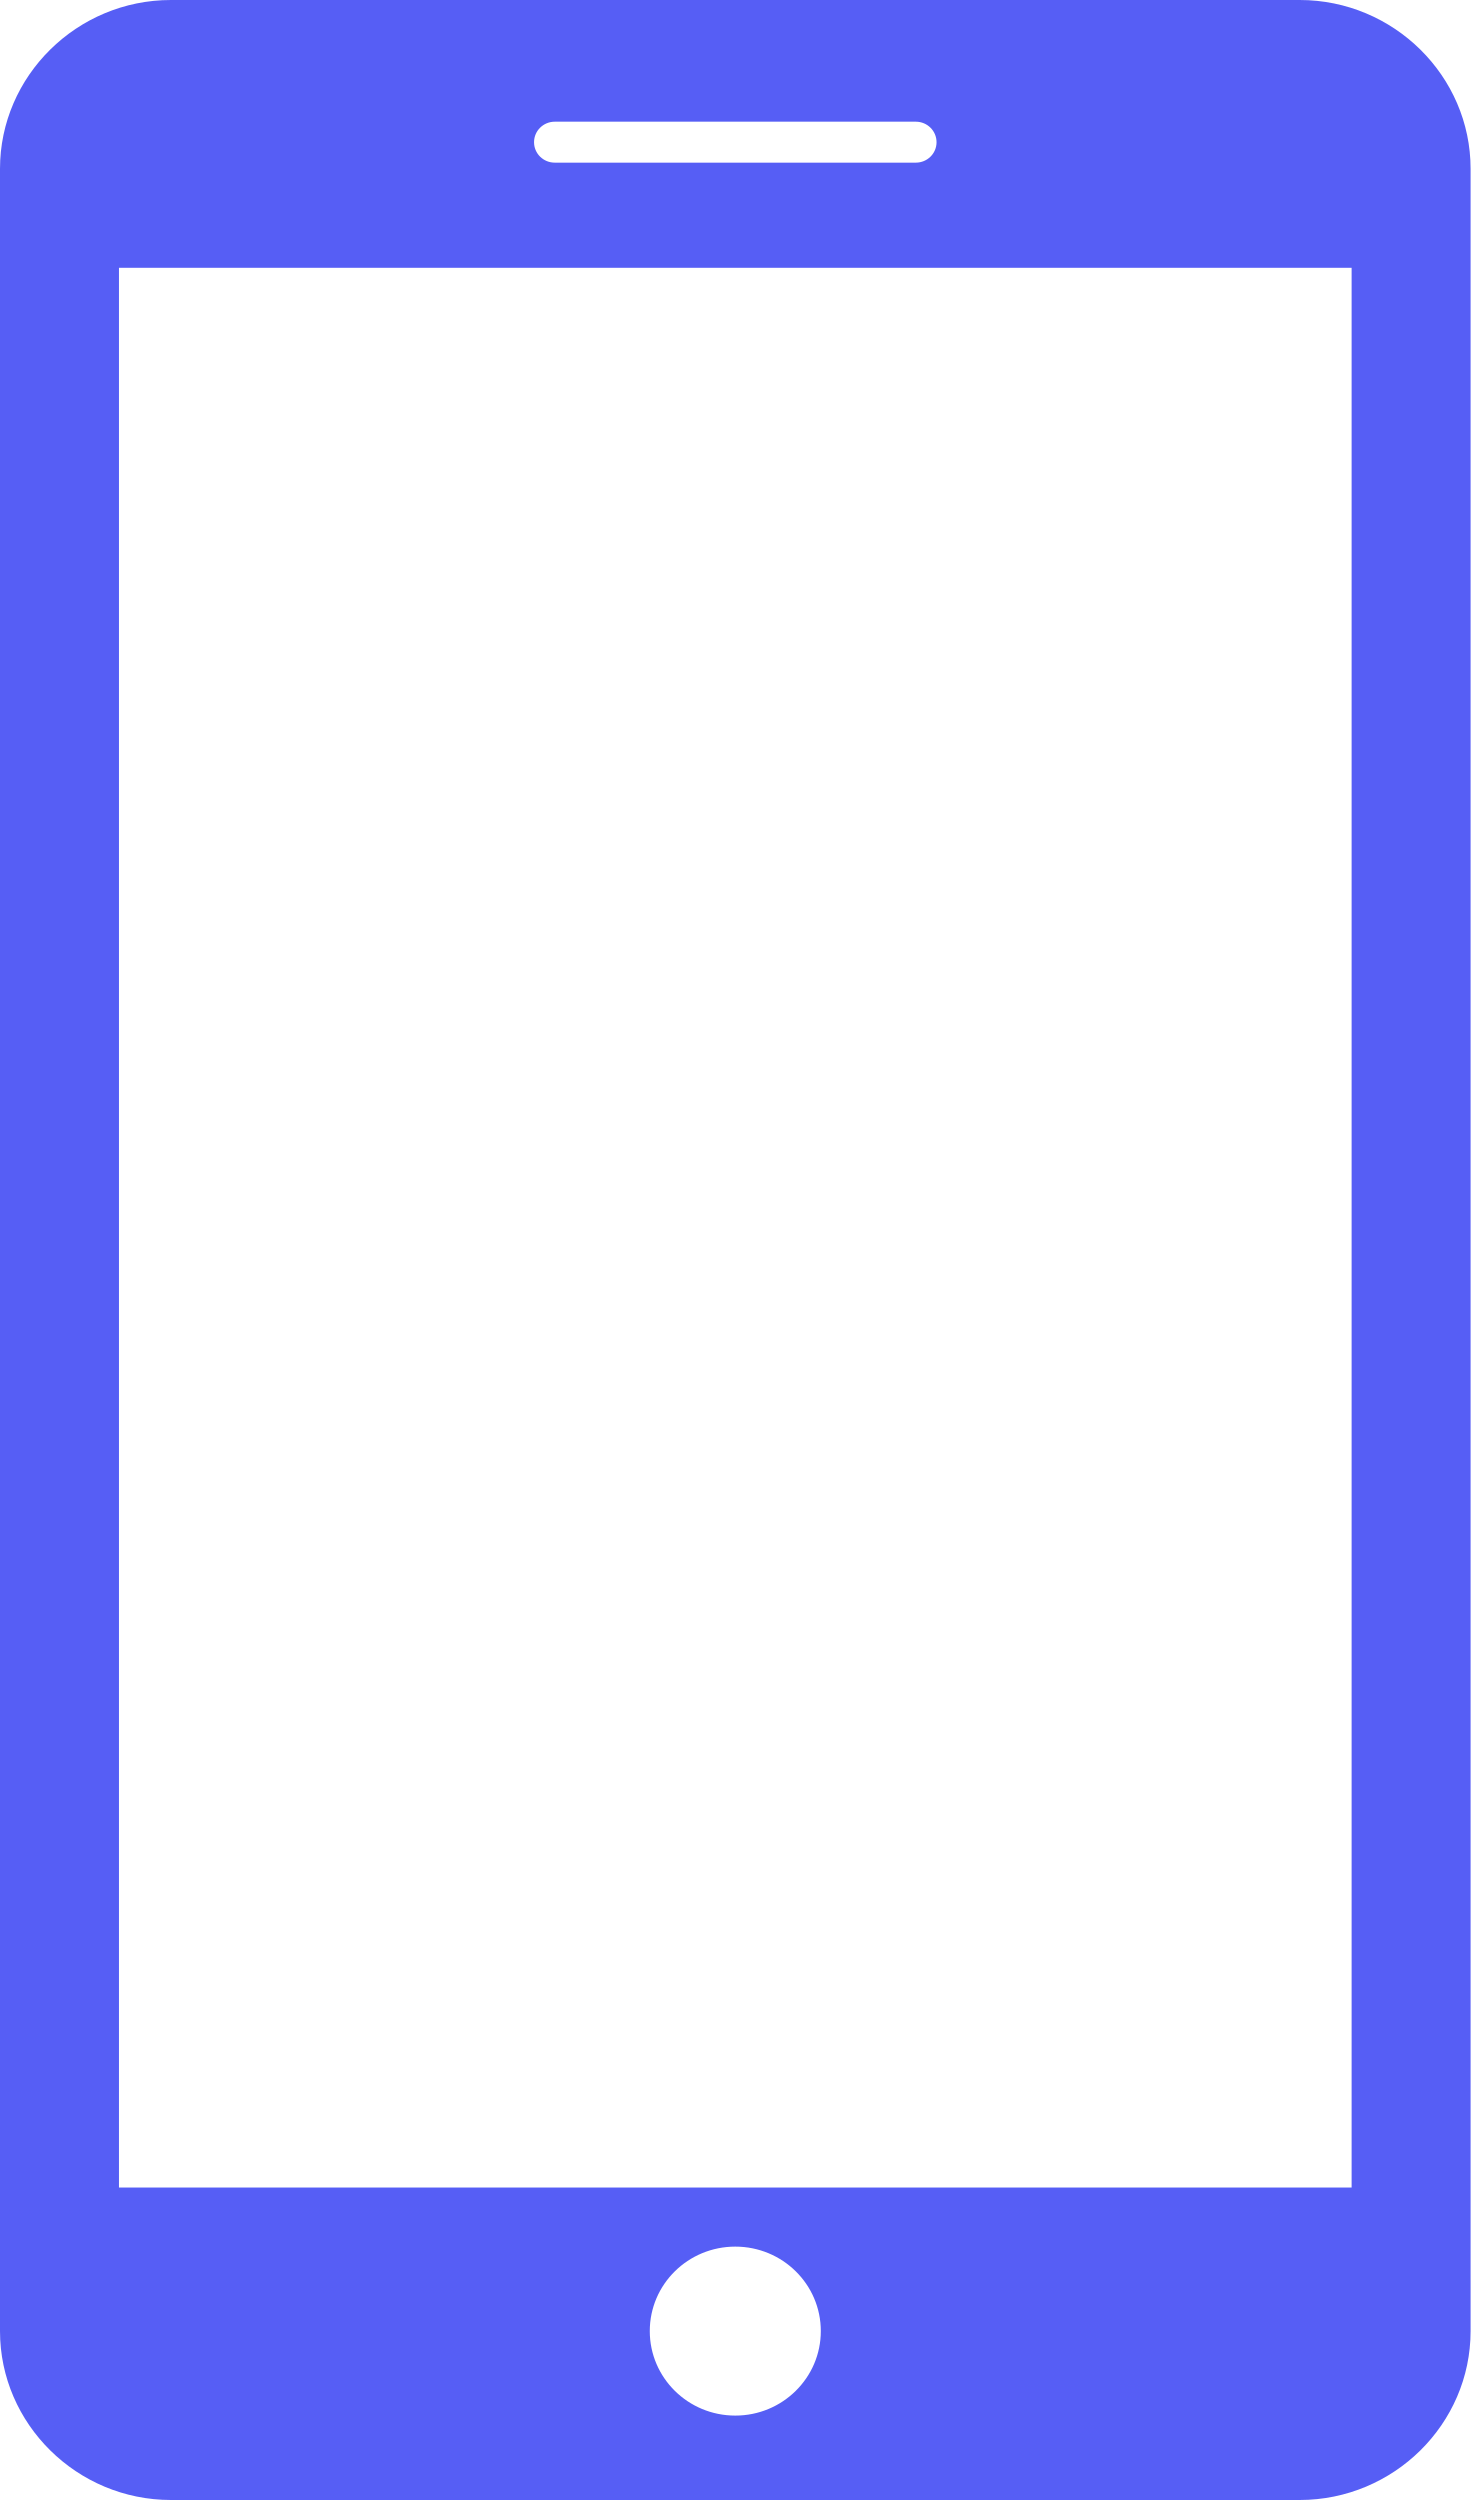
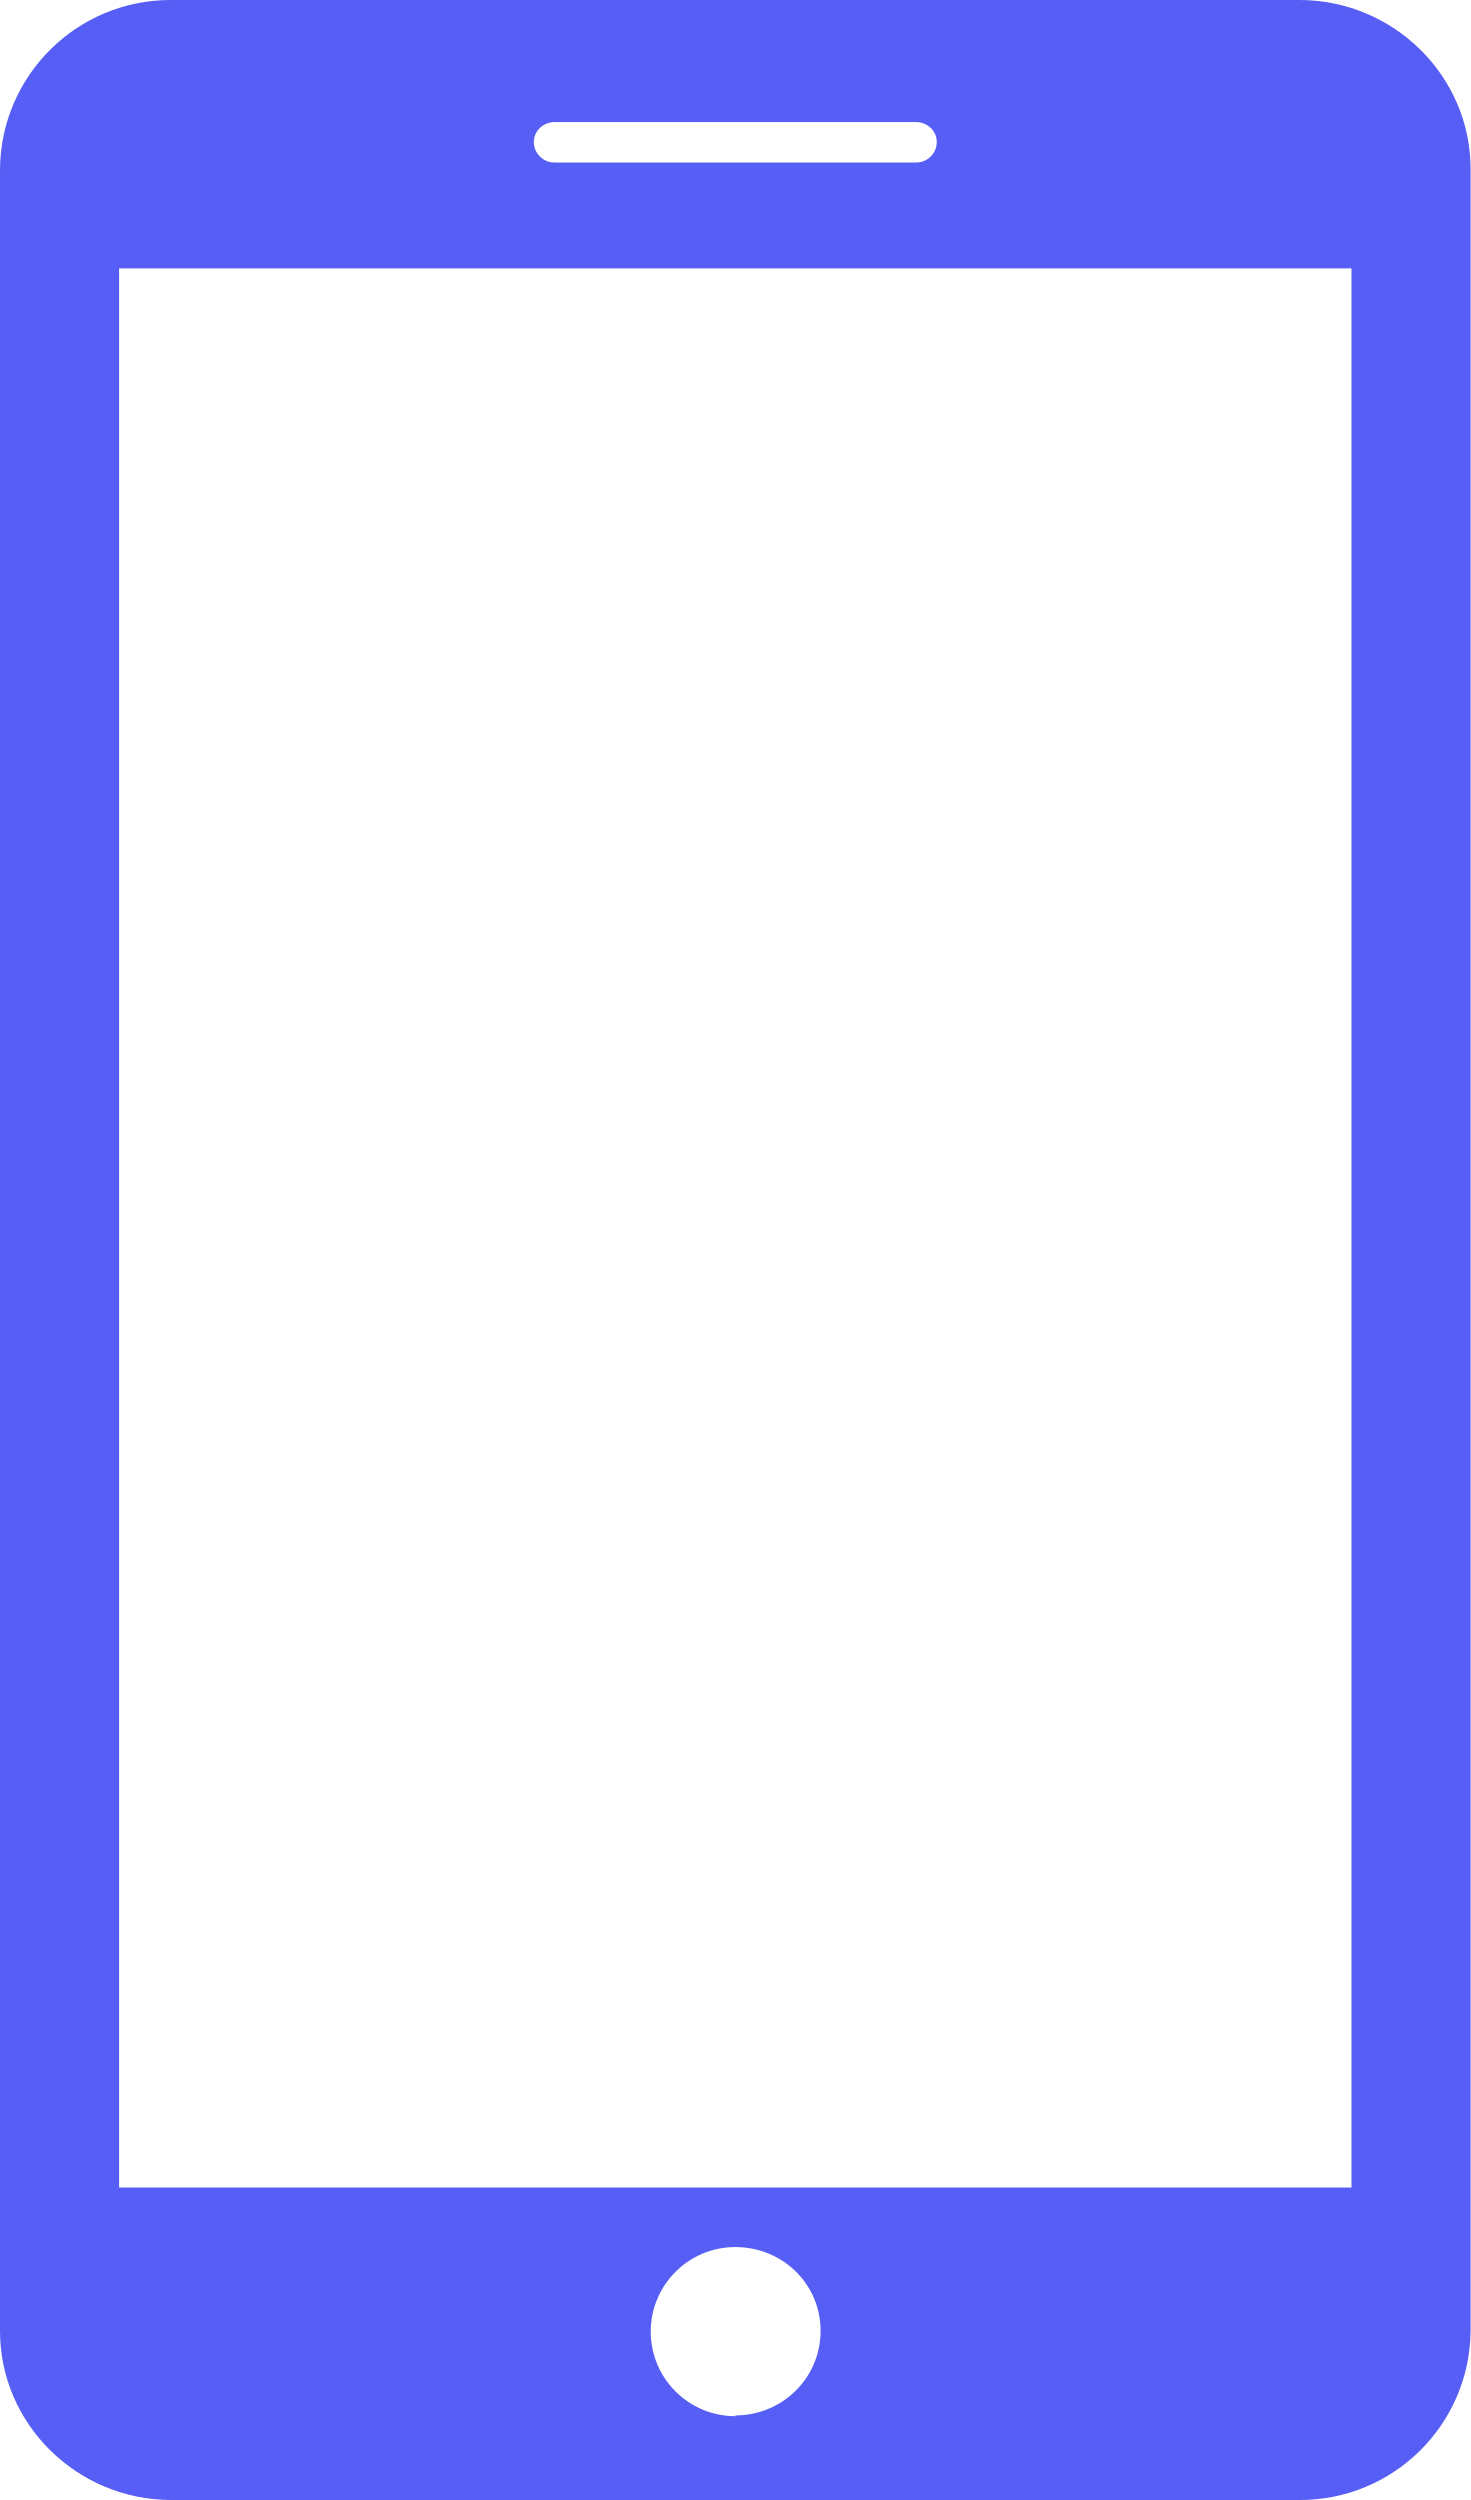
- <svg xmlns="http://www.w3.org/2000/svg" width="20" height="34" viewBox="0 0 20 34" fill="none">
-   <path d="M17.675 0H2.325C1.047 0 0 1.033 0 2.296V31.703C0 32.966 1.047 34 2.325 34H17.675C18.953 34 20 32.968 20 31.703V2.296C20 1.033 18.953 0 17.675 0ZM7.545 1.655H12.455C12.611 1.655 12.737 1.78 12.737 1.934C12.737 2.088 12.611 2.212 12.455 2.212H7.545C7.389 2.212 7.263 2.088 7.263 1.934C7.263 1.78 7.389 1.655 7.545 1.655ZM10 32.852C9.358 32.852 8.837 32.338 8.837 31.703C8.837 31.067 9.358 30.554 10 30.554C10.642 30.554 11.163 31.067 11.163 31.703C11.163 32.338 10.642 32.852 10 32.852ZM18.382 29.75H1.618V3.642H18.382V29.75Z" fill="#565EF5" />
+ <svg xmlns="http://www.w3.org/2000/svg" width="20" height="34" fill="none">
+   <path d="M17.67 0H2.33A2.32 2.32 0 0 0 0 2.3v29.4C0 32.97 1.05 34 2.33 34h15.34A2.32 2.32 0 0 0 20 31.7V2.3C20 1.03 18.95 0 17.67 0zM7.54 1.66h4.92c.15 0 .28.12.28.27 0 .16-.13.28-.28.28H7.54a.28.28 0 0 1-.28-.28c0-.15.13-.27.28-.27zM10 32.86a1.15 1.15 0 0 1 0-2.3c.64 0 1.16.5 1.16 1.14 0 .64-.52 1.15-1.16 1.15zm8.38-3.11H1.62V3.65h16.76v26.1z" fill="#565EF5" />
</svg>
